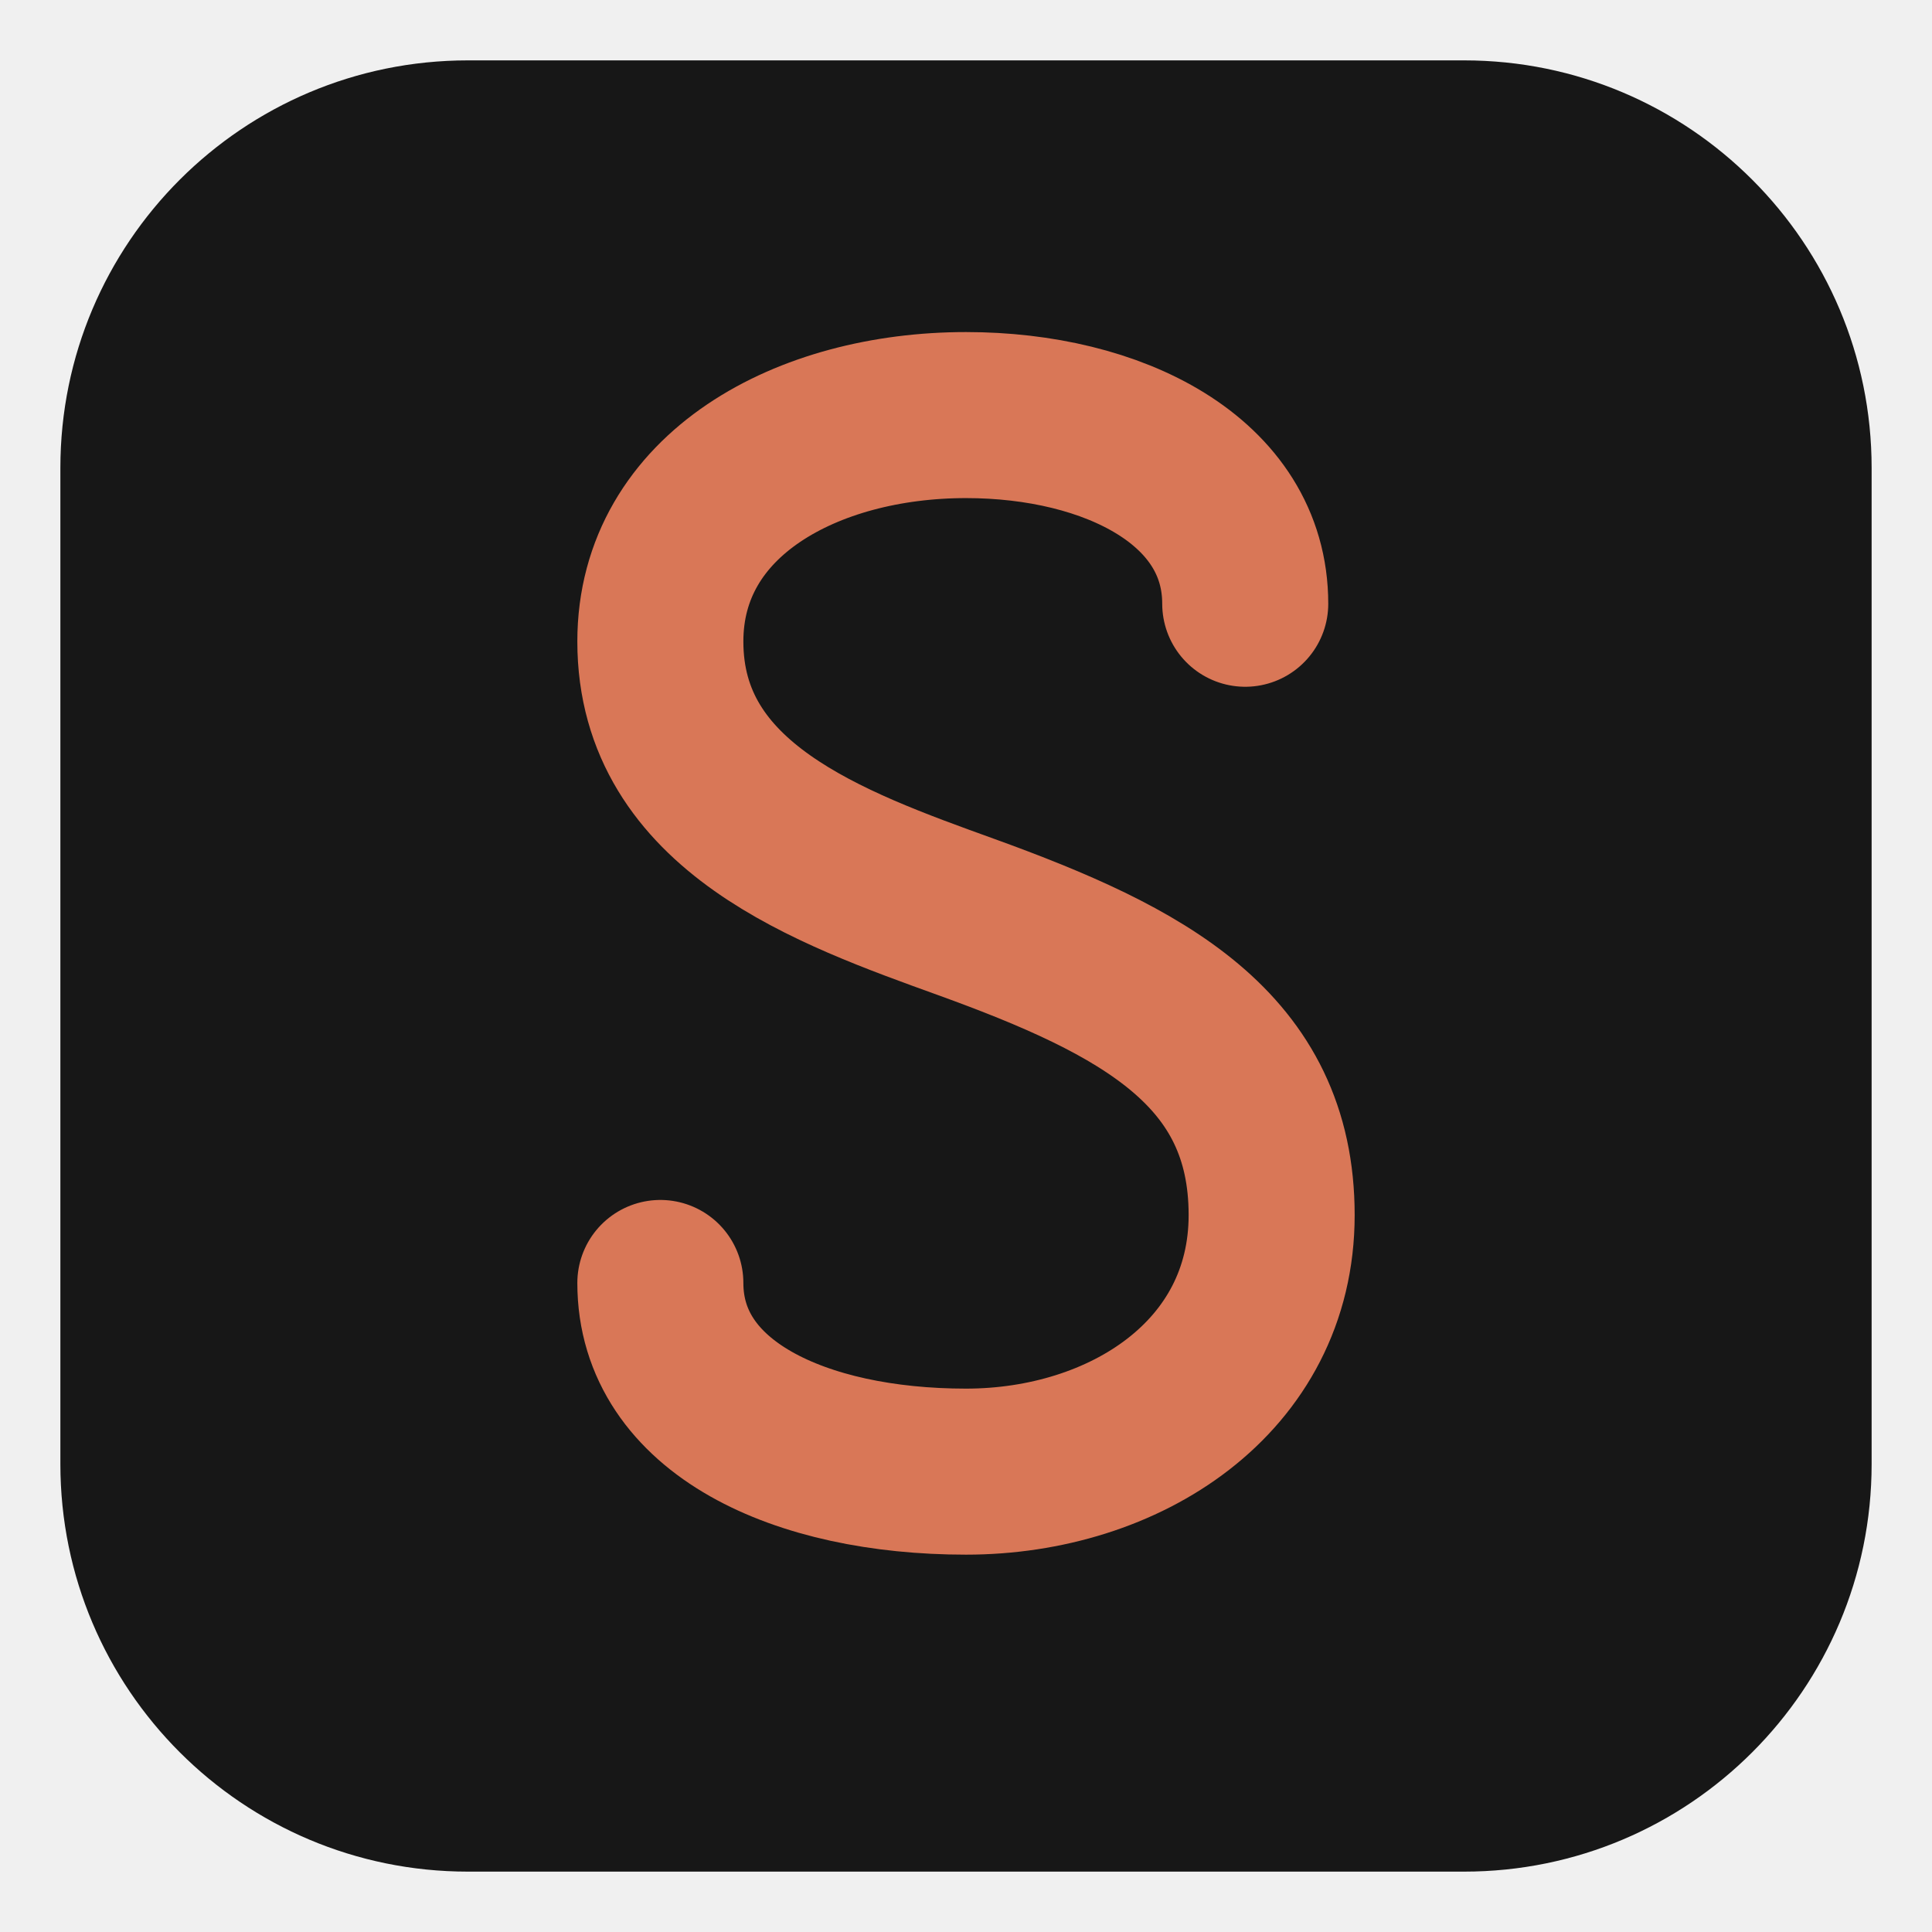
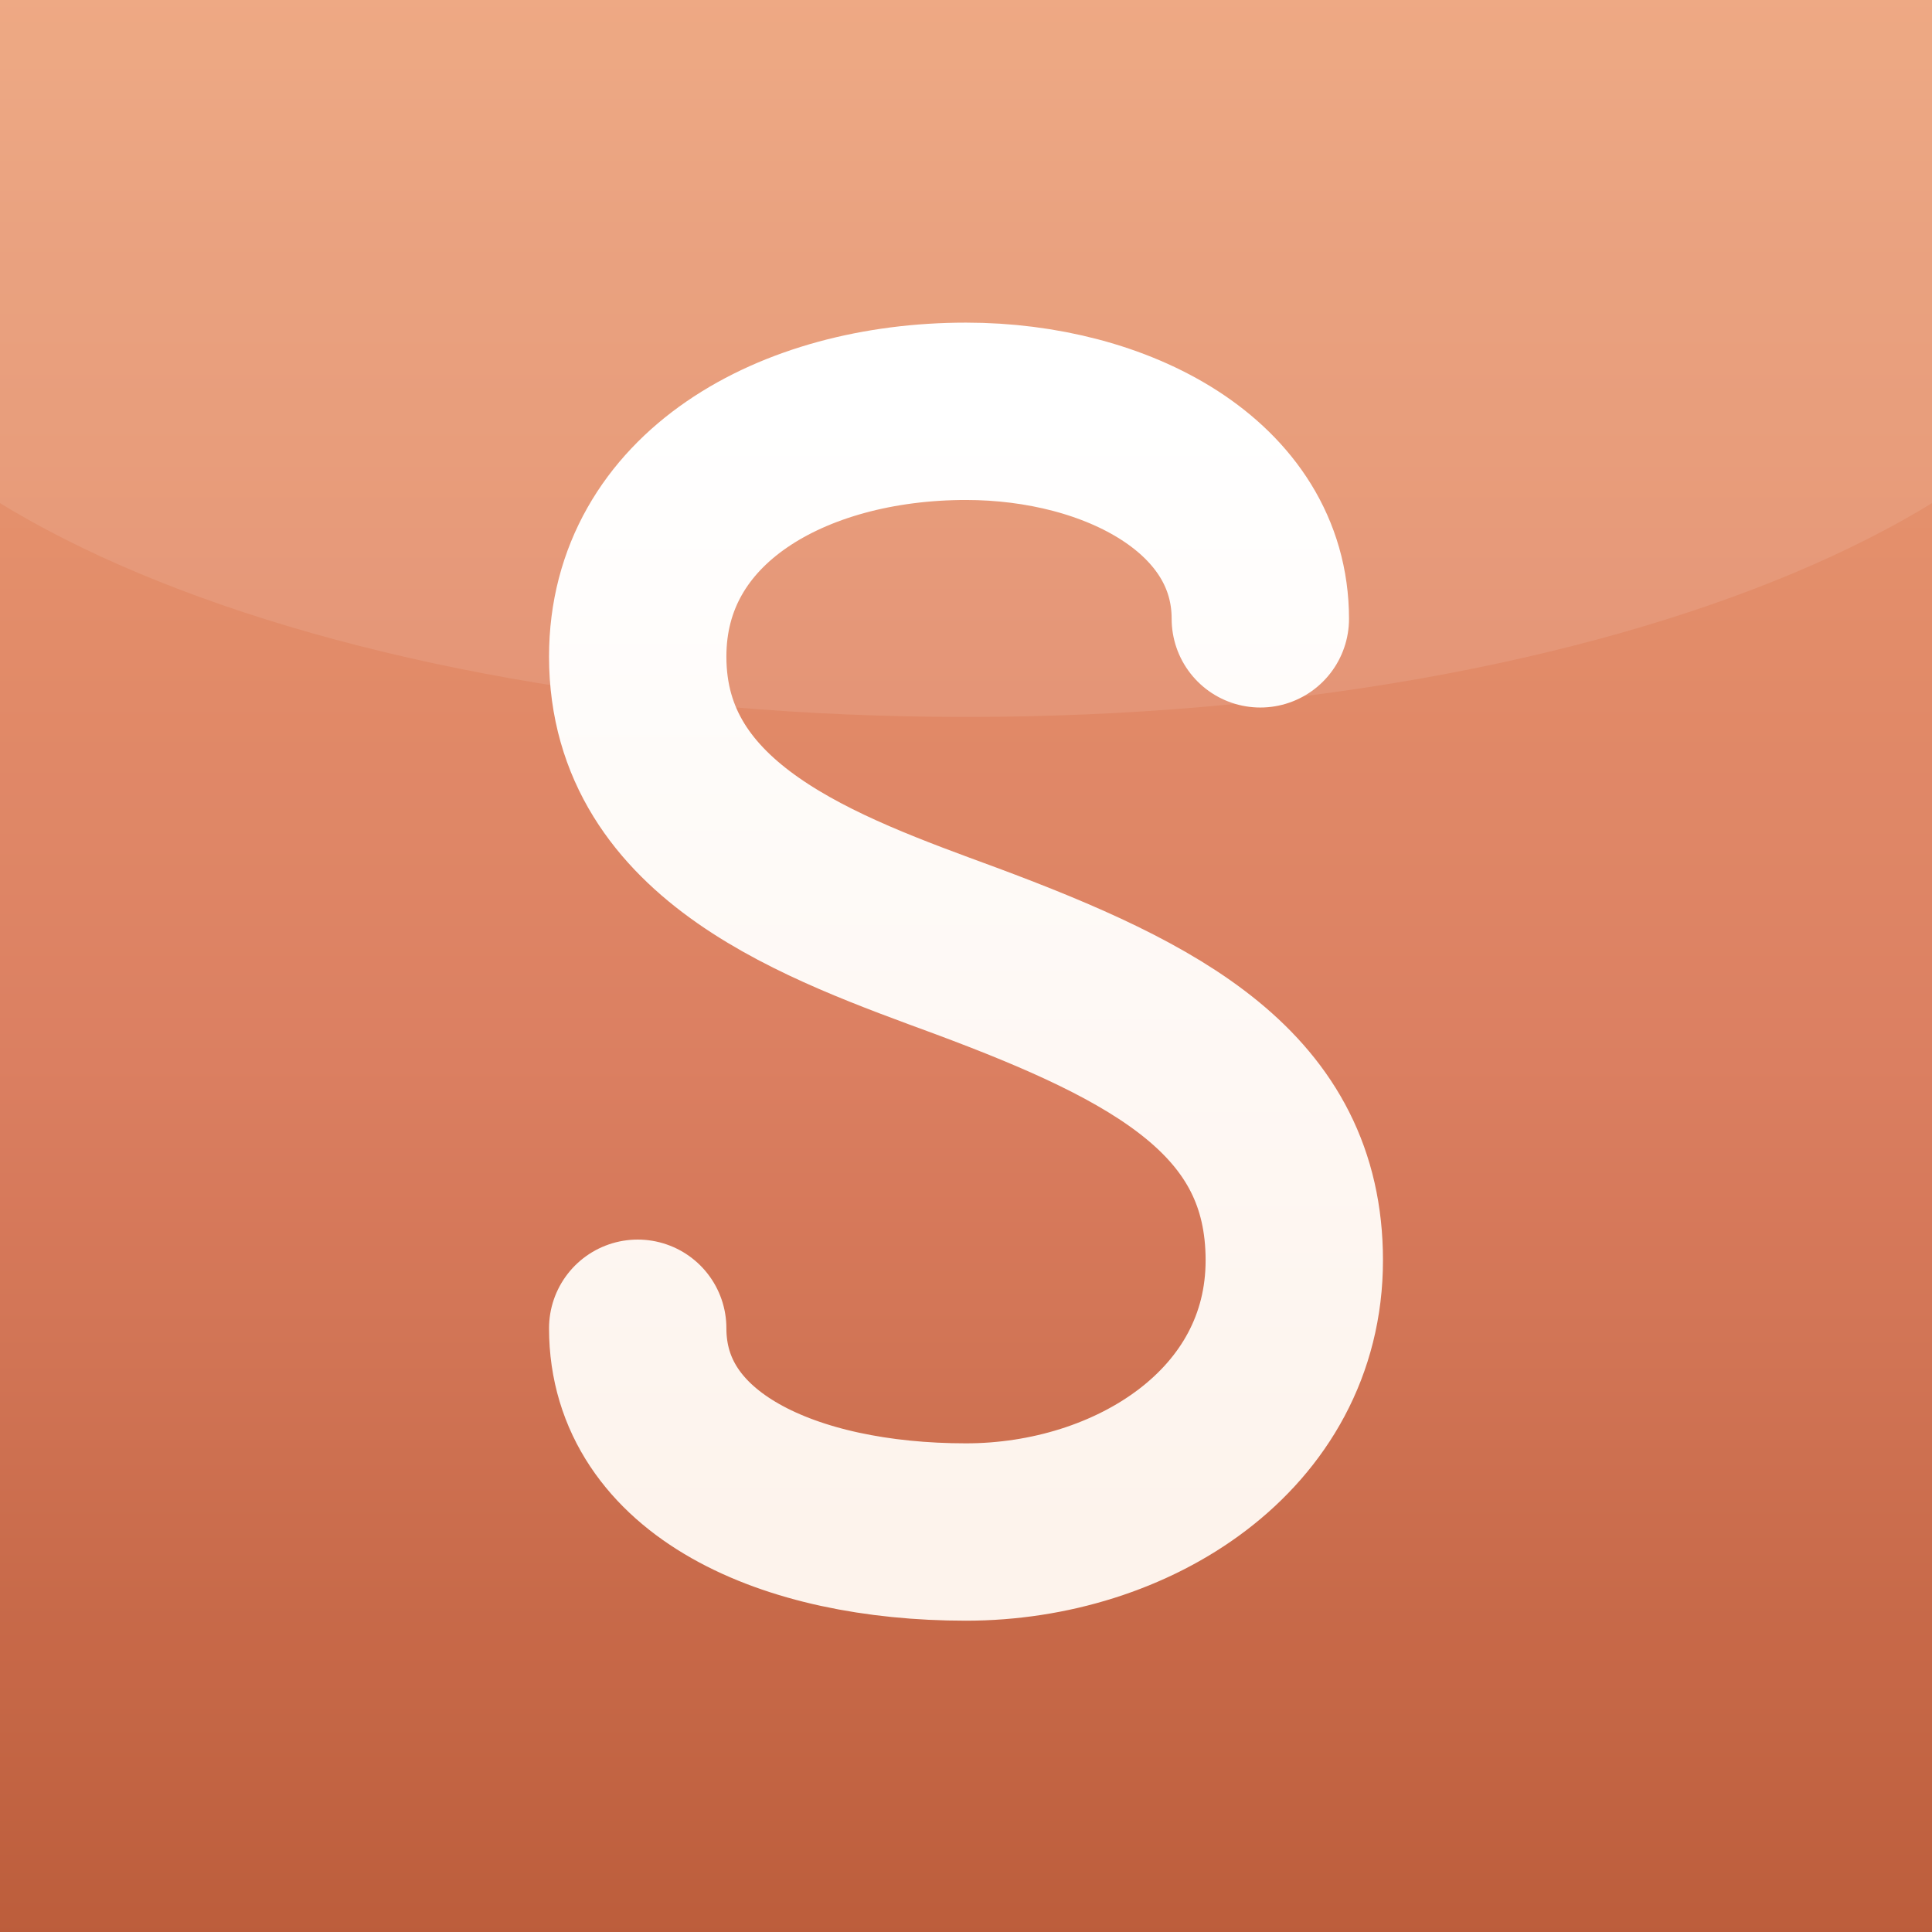
<svg xmlns="http://www.w3.org/2000/svg" viewBox="0 0 1024 1024">
-   <rect x="32" y="32" width="960" height="960" rx="216" fill="#171717" />
-   <path d="M 660 320 C 660 255 590 220 512 220 C 428 220 350 262 350 340 C 350 428 440 460 512 486 C 606 520 674 556 674 644 C 674 730 596 780 512 780 C 424 780 350 746 350 680" fill="none" stroke="#d97757" stroke-width="88" stroke-linecap="round" stroke-linejoin="round" />
+   <defs>
+     <linearGradient id="bg" x1="0" y1="0" x2="0" y2="1">
+       <stop offset="0%" stop-color="#eb9a6e" />
+       <stop offset="55%" stop-color="#d97757" />
+       <stop offset="100%" stop-color="#b8532f" />
+     </linearGradient>
+     <linearGradient id="glyph" x1="0" y1="0" x2="0" y2="1">
+       <stop offset="0%" stop-color="#ffffff" />
+       <stop offset="100%" stop-color="#fdf3ec" />
+     </linearGradient>
+   </defs>
+   <rect x="0" y="0" width="1024" height="1024" fill="url(#bg)" />
+   <rect x="0" y="0" width="1024" height="1024" fill="#ffffff" opacity="0.06" />
+   <ellipse cx="512" cy="120" rx="620" ry="260" fill="#ffffff" opacity="0.10" />
+   <path d="M 668 328 C 668 258 592 218 512 218 C 420 218 338 264 338 348 C 338 442 436 476 512 504 C 614 542 686 580 686 668 C 686 758 600 812 512 812 C 418 812 338 776 338 704" fill="none" stroke="url(#glyph)" stroke-width="94" stroke-linecap="round" stroke-linejoin="round" />
</svg>
